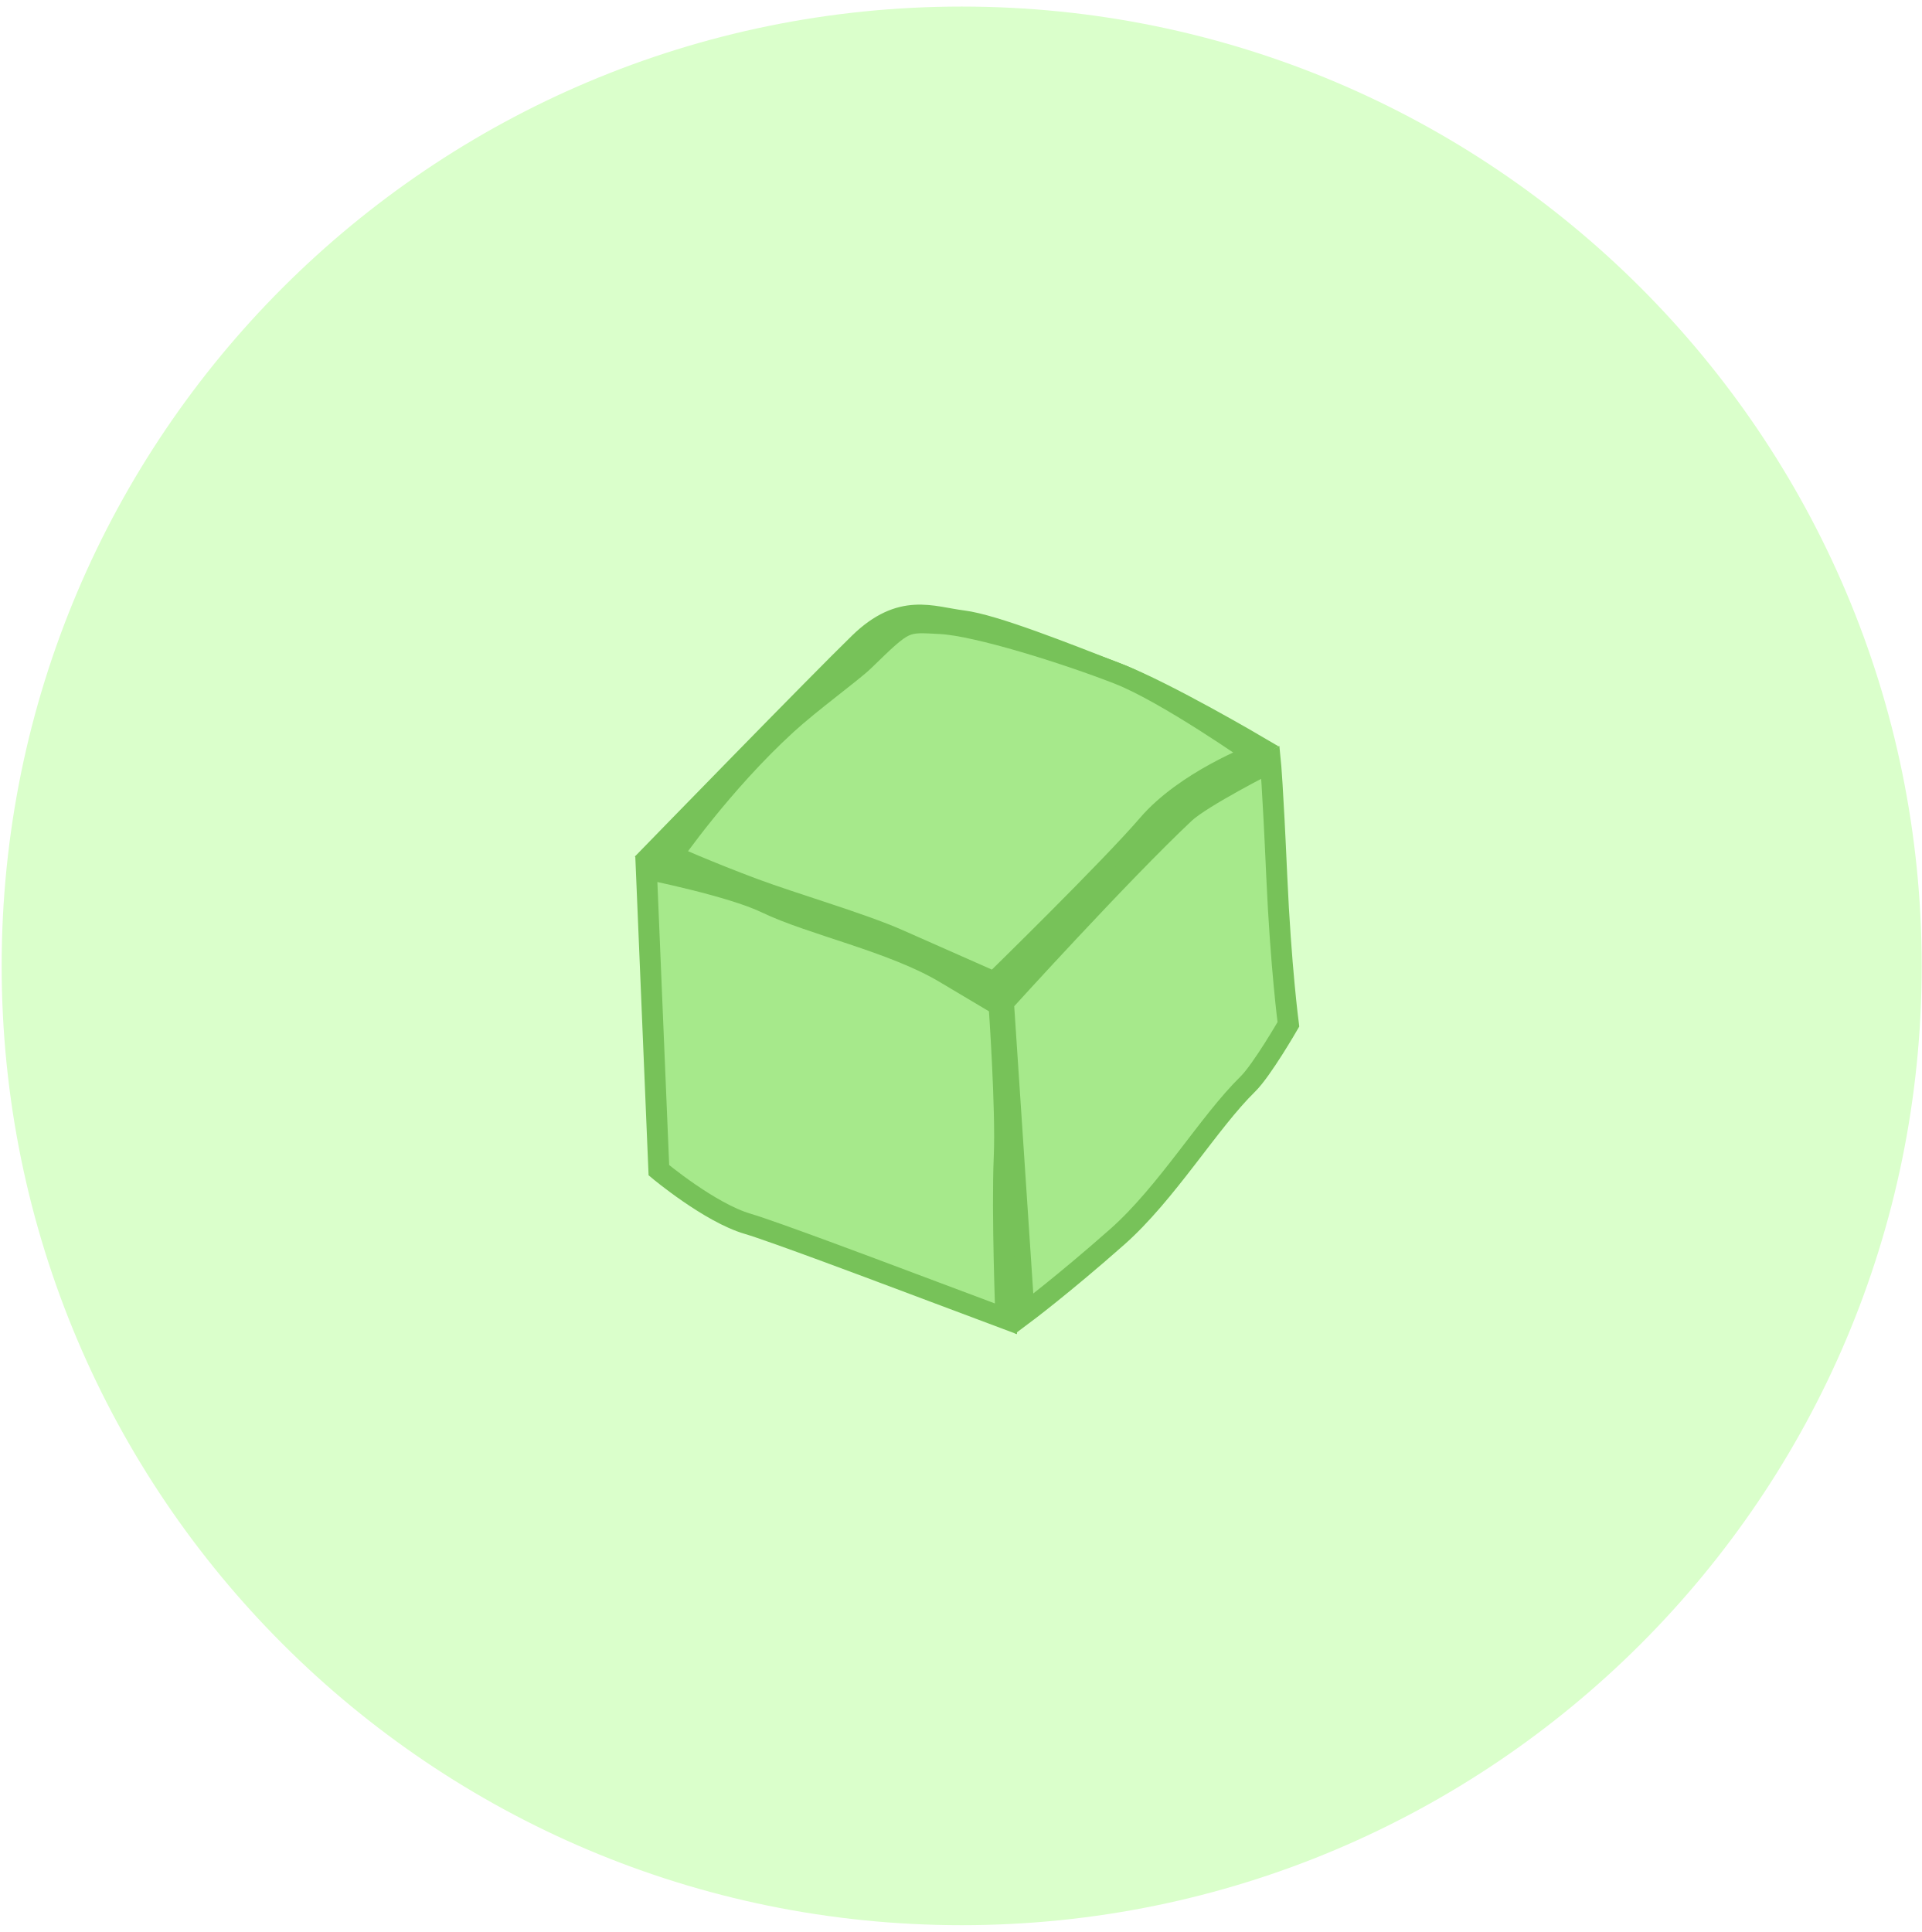
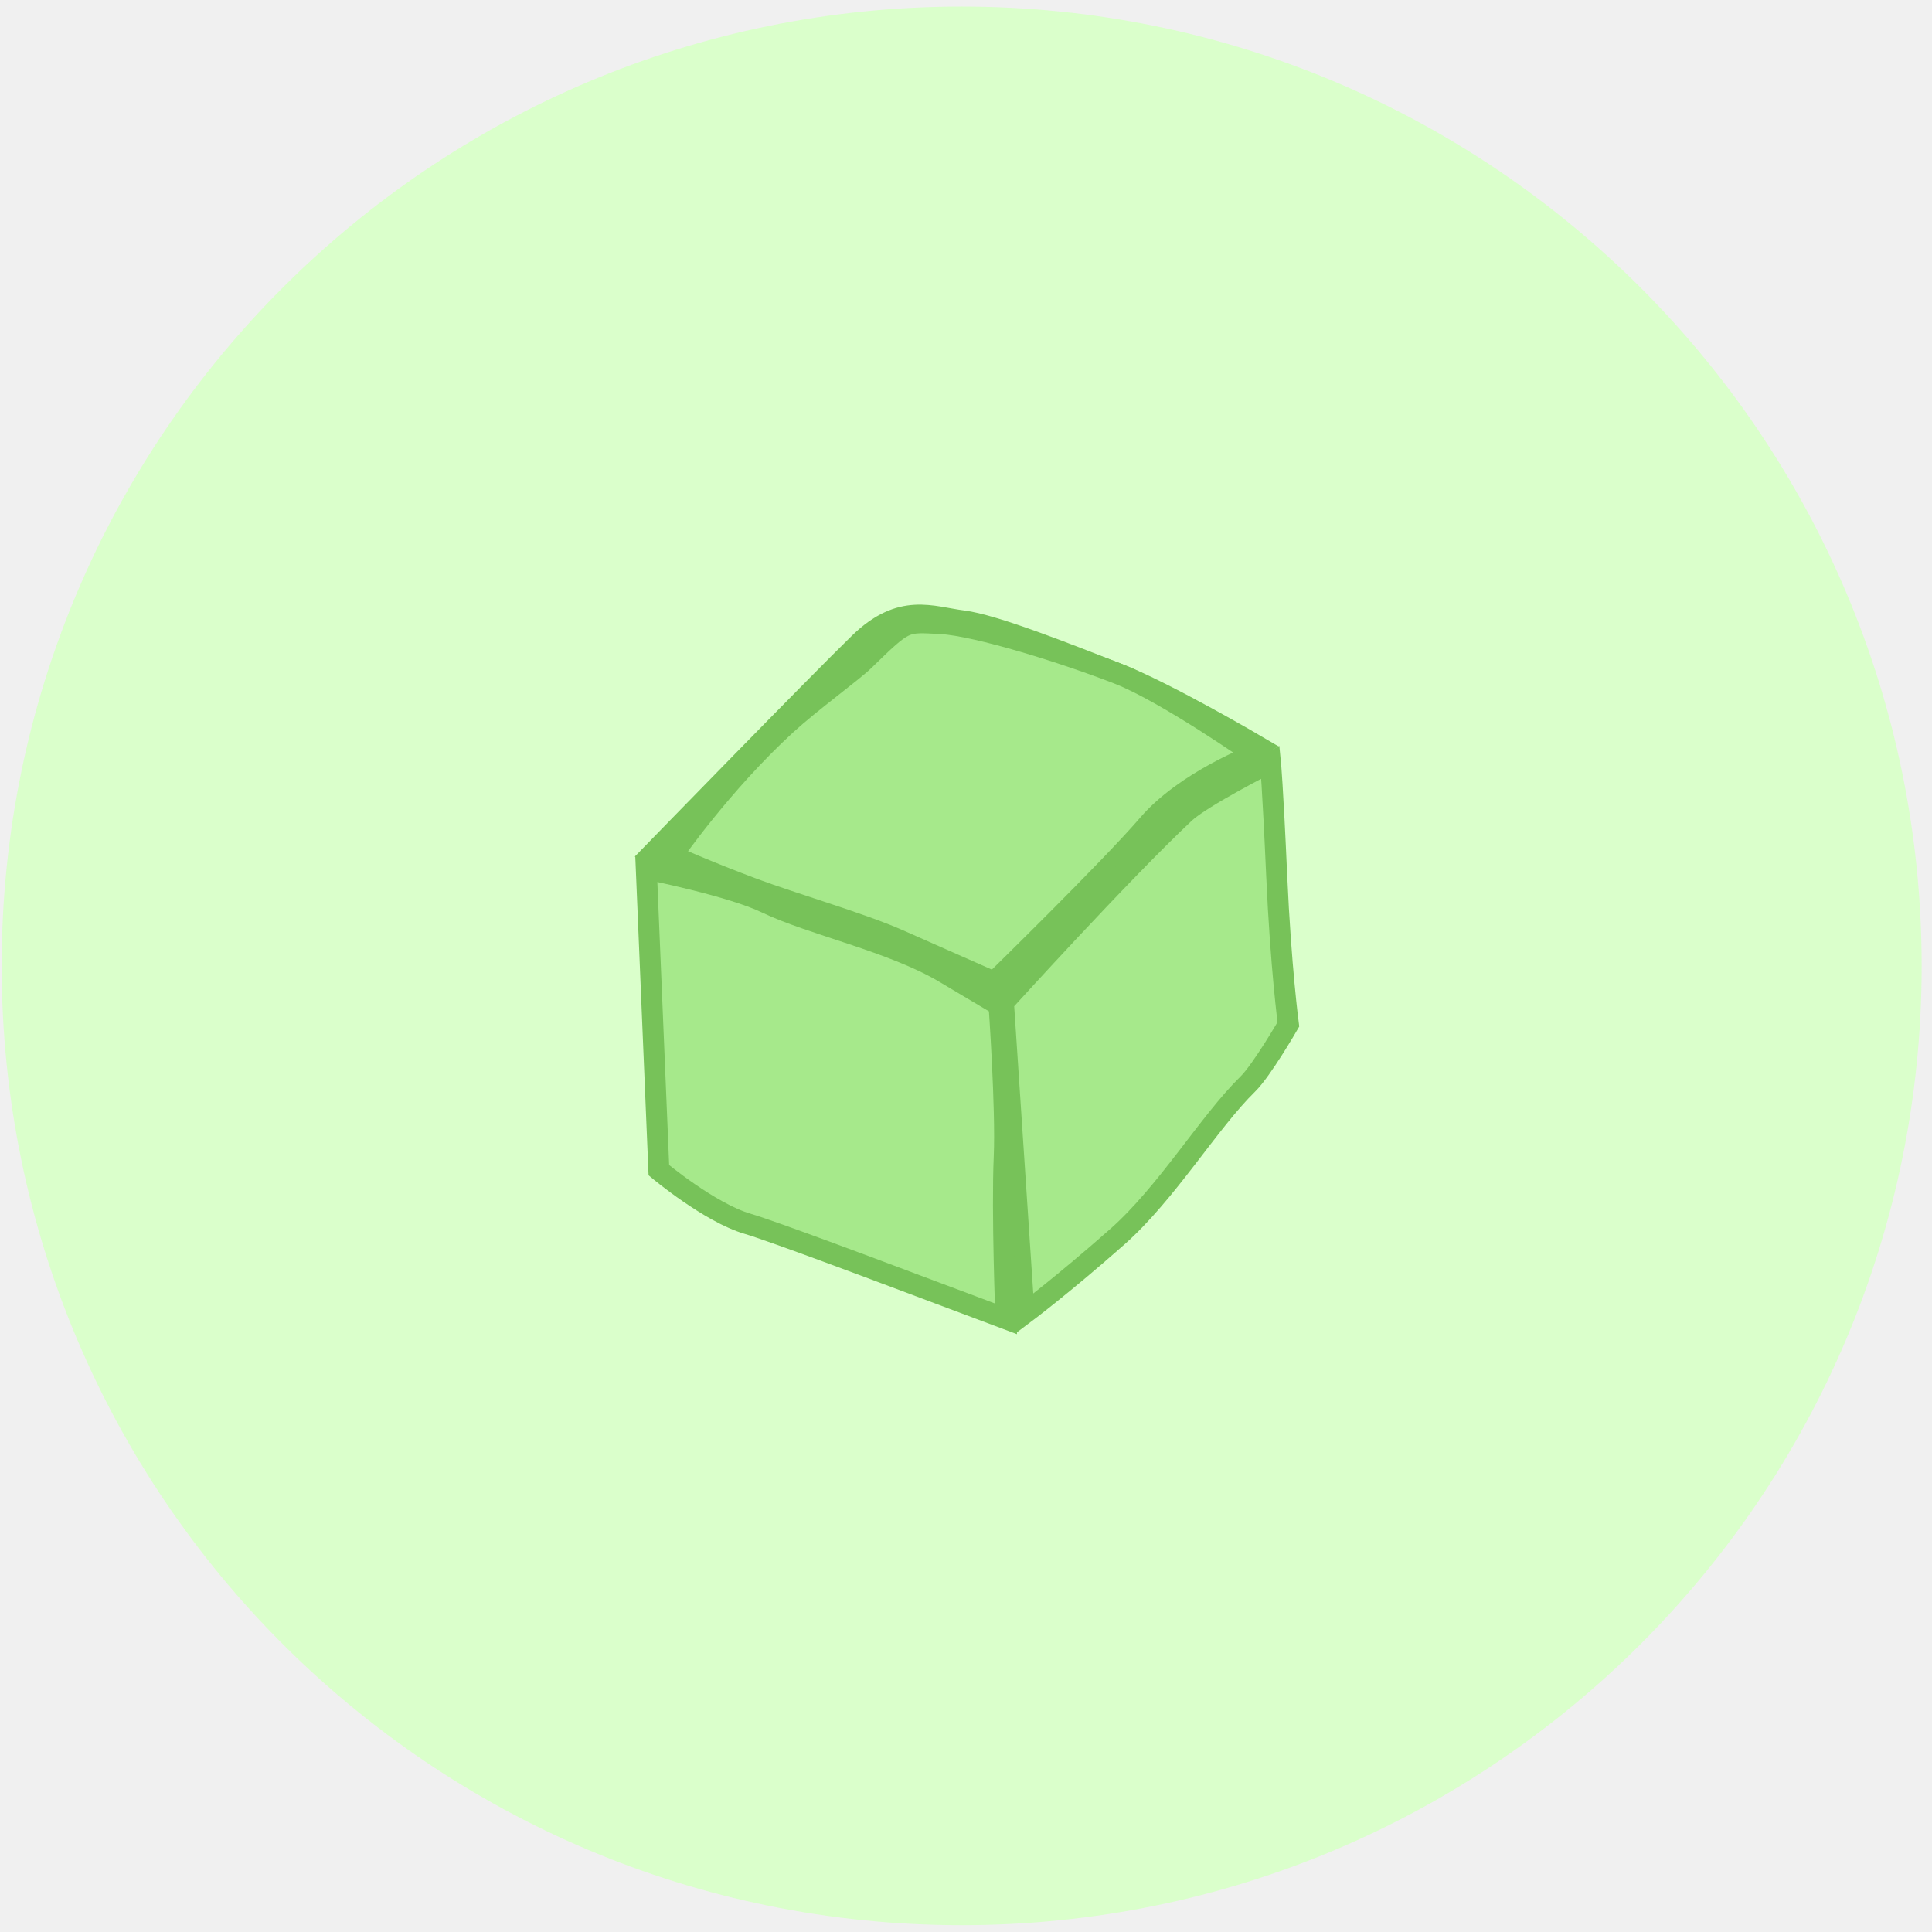
- <svg xmlns="http://www.w3.org/2000/svg" width="183px" height="184px" viewBox="0 0 183 184" version="1.1">
+ <svg xmlns="http://www.w3.org/2000/svg" width="184px" height="184px" viewBox="0 0 184 184" version="1.1">
  <defs />
  <g id="Page-1" stroke="none" stroke-width="1" fill="none" fill-rule="evenodd">
-     <g id="Upcase---Explore" transform="translate(-573, -1883)">
-       <rect id="Rectangle-352" fill="#FFFFFF" x="-11" y="8" width="1140" height="2811" />
-       <g id="grid" transform="translate(99, 889)" />
-       <g id="Topics" transform="translate(91, 857)">
-         <g id="Foundations" transform="translate(529, 136)">
-           <g />
-         </g>
-         <g id="Foundations-2" transform="translate(329, 1011)" fill="#4A4A4A">
-           <g id="2-trails-+-12-exercises-+-23-videos-5" transform="translate(0, 78)" font-size="15.652" font-family="Proxima Nova" line-spacing="23" font-weight="bold">
-             <text id="12-exercises">
-               <tspan x="1" y="40.081">12</tspan>
-               <tspan x="16.824" y="40.081" font-weight="normal"> exercises</tspan>
-             </text>
-             <text id="23-videos">
-               <tspan x="0.931" y="66.081">23</tspan>
-               <tspan x="19.51" y="66.081" font-weight="normal"> videos</tspan>
-             </text>
-           </g>
-           <text id="Foundations" font-family=".Lucida Grande UI" font-size="20" font-weight="normal">
-             <tspan x="1" y="62.027">Foundations</tspan>
-           </text>
-         </g>
-       </g>
-       <g id="Group-3" transform="translate(663, 1947)" />
-       <g id="Foundations" transform="translate(573, 1883)">
-         <path d="M91.586,183.351 C142.081,183.351 183.015,142.446 183.015,91.988 C183.015,41.53 142.081,0.625 91.586,0.625 C41.091,0.625 0.158,41.53 0.158,91.988 C0.158,142.446 41.091,183.351 91.586,183.351 Z" id="Oval-224" fill="#DAFFCB" />
-         <path d="M106.515,64.178 C101.543,62.239 94.67,59.501 91.698,59.13 C88.726,58.758 85.828,57.375 81.848,61.243 C77.868,65.112 62.258,81.162 62.258,81.162 C62.258,81.162 76.492,86.195 83.977,89.504 C87.177,90.918 94.312,95.331 94.312,95.331 C94.312,95.331 105.545,83.59 109.129,79.412 C112.713,75.233 119.787,71.078 119.787,71.078 C119.787,71.078 111.11,65.971 106.515,64.178 Z" id="Path" stroke="#77C259" stroke-width="2" fill="#77C159" />
-         <path d="M106.515,64.178 C101.543,62.239 93.063,59.569 89.578,59.387 C86.094,59.204 86.262,59.043 82.282,62.911 C81.179,63.984 77.247,66.832 74.889,68.989 C68.739,74.616 63.987,81.492 63.987,81.492 C63.987,81.492 67.514,83.058 71.738,84.635 C75.567,86.065 82.009,87.929 85.568,89.502 C88.768,90.917 94.68,93.532 94.68,93.532 C94.68,93.532 105.747,82.721 109.331,78.542 C112.915,74.364 119.504,71.867 119.504,71.867 C119.504,71.867 111.11,65.971 106.515,64.178 Z" id="Path-4" stroke="#77C259" stroke-width="2" fill="#A6E98B" />
-         <path d="M95.564,95.472 C95.564,95.472 106.707,83.178 112.81,77.44 C114.455,75.893 120.993,72.588 120.993,72.588 C120.993,72.588 121.203,74.664 121.591,83.402 C121.98,92.141 122.702,97.555 122.702,97.555 C122.702,97.555 120.181,101.929 118.83,103.251 C115.129,106.876 111.139,113.608 106.393,117.801 C101.21,122.381 97.532,125.13 97.532,125.13 L95.564,95.472 Z" id="Path-975" stroke="#77C259" stroke-width="2" fill="#A6E98B" />
-         <path d="M89.978,92.65 C84.998,89.683 77.268,88.063 72.956,85.982 C69.612,84.369 61.553,82.757 61.553,82.757 L62.749,111.447 C62.749,111.447 67.587,115.496 71.206,116.553 C73.585,117.248 84.333,121.297 84.333,121.297 L95.801,125.6 C95.801,125.6 95.41,115.469 95.642,110.155 C95.841,105.574 95.148,95.727 95.148,95.727 C95.148,95.727 94.276,95.211 89.978,92.65 L89.978,92.65 Z" id="Path-973" stroke="#77C259" stroke-width="2" fill="#A6E98B" />
-       </g>
+     <g id="Foundations">
+       <path d="M91.586,183.351 C142.081,183.351 183.015,142.446 183.015,91.988 C183.015,41.53 142.081,0.625 91.586,0.625 C41.091,0.625 0.158,41.53 0.158,91.988 C0.158,142.446 41.091,183.351 91.586,183.351 L91.586,183.351 Z" id="Oval-224" fill="#DAFFCB" />
+       <path d="M106.515,64.178 C101.543,62.239 94.67,59.501 91.698,59.13 C88.726,58.758 85.828,57.375 81.848,61.243 C77.868,65.112 62.258,81.162 62.258,81.162 C62.258,81.162 76.492,86.195 83.977,89.504 C87.177,90.918 94.312,95.331 94.312,95.331 C94.312,95.331 105.545,83.59 109.129,79.412 C112.713,75.233 119.787,71.078 119.787,71.078 C119.787,71.078 111.11,65.971 106.515,64.178 L106.515,64.178 Z" id="Path" stroke="#77C259" stroke-width="2" fill="#77C159" />
+       <path d="M106.515,64.178 C101.543,62.239 93.063,59.569 89.578,59.387 C86.094,59.204 86.262,59.043 82.282,62.911 C81.179,63.984 77.247,66.832 74.889,68.989 C68.739,74.616 63.987,81.492 63.987,81.492 C63.987,81.492 67.514,83.058 71.738,84.635 C75.567,86.065 82.009,87.929 85.568,89.502 C88.768,90.917 94.68,93.532 94.68,93.532 C94.68,93.532 105.747,82.721 109.331,78.542 C112.915,74.364 119.504,71.867 119.504,71.867 C119.504,71.867 111.11,65.971 106.515,64.178 L106.515,64.178 Z" id="Path-4" stroke="#77C259" stroke-width="2" fill="#A6E98B" />
+       <path d="M95.564,95.472 C95.564,95.472 106.707,83.178 112.81,77.44 C114.455,75.893 120.993,72.588 120.993,72.588 C120.993,72.588 121.203,74.664 121.591,83.402 C121.98,92.141 122.702,97.555 122.702,97.555 C122.702,97.555 120.181,101.929 118.83,103.251 C115.129,106.876 111.139,113.608 106.393,117.801 C101.21,122.381 97.532,125.13 97.532,125.13 L95.564,95.472 L95.564,95.472 Z" id="Path-975" stroke="#77C259" stroke-width="2" fill="#A6E98B" />
+       <path d="M89.978,92.65 C84.998,89.683 77.268,88.063 72.956,85.982 C69.612,84.369 61.553,82.757 61.553,82.757 L62.749,111.447 C62.749,111.447 67.587,115.496 71.206,116.553 C73.585,117.248 84.333,121.297 84.333,121.297 L95.801,125.6 C95.801,125.6 95.41,115.469 95.642,110.155 C95.841,105.574 95.148,95.727 95.148,95.727 C95.148,95.727 94.276,95.211 89.978,92.65 L89.978,92.65 L89.978,92.65 Z" id="Path-973" stroke="#77C259" stroke-width="2" fill="#A6E98B" />
    </g>
  </g>
</svg>
